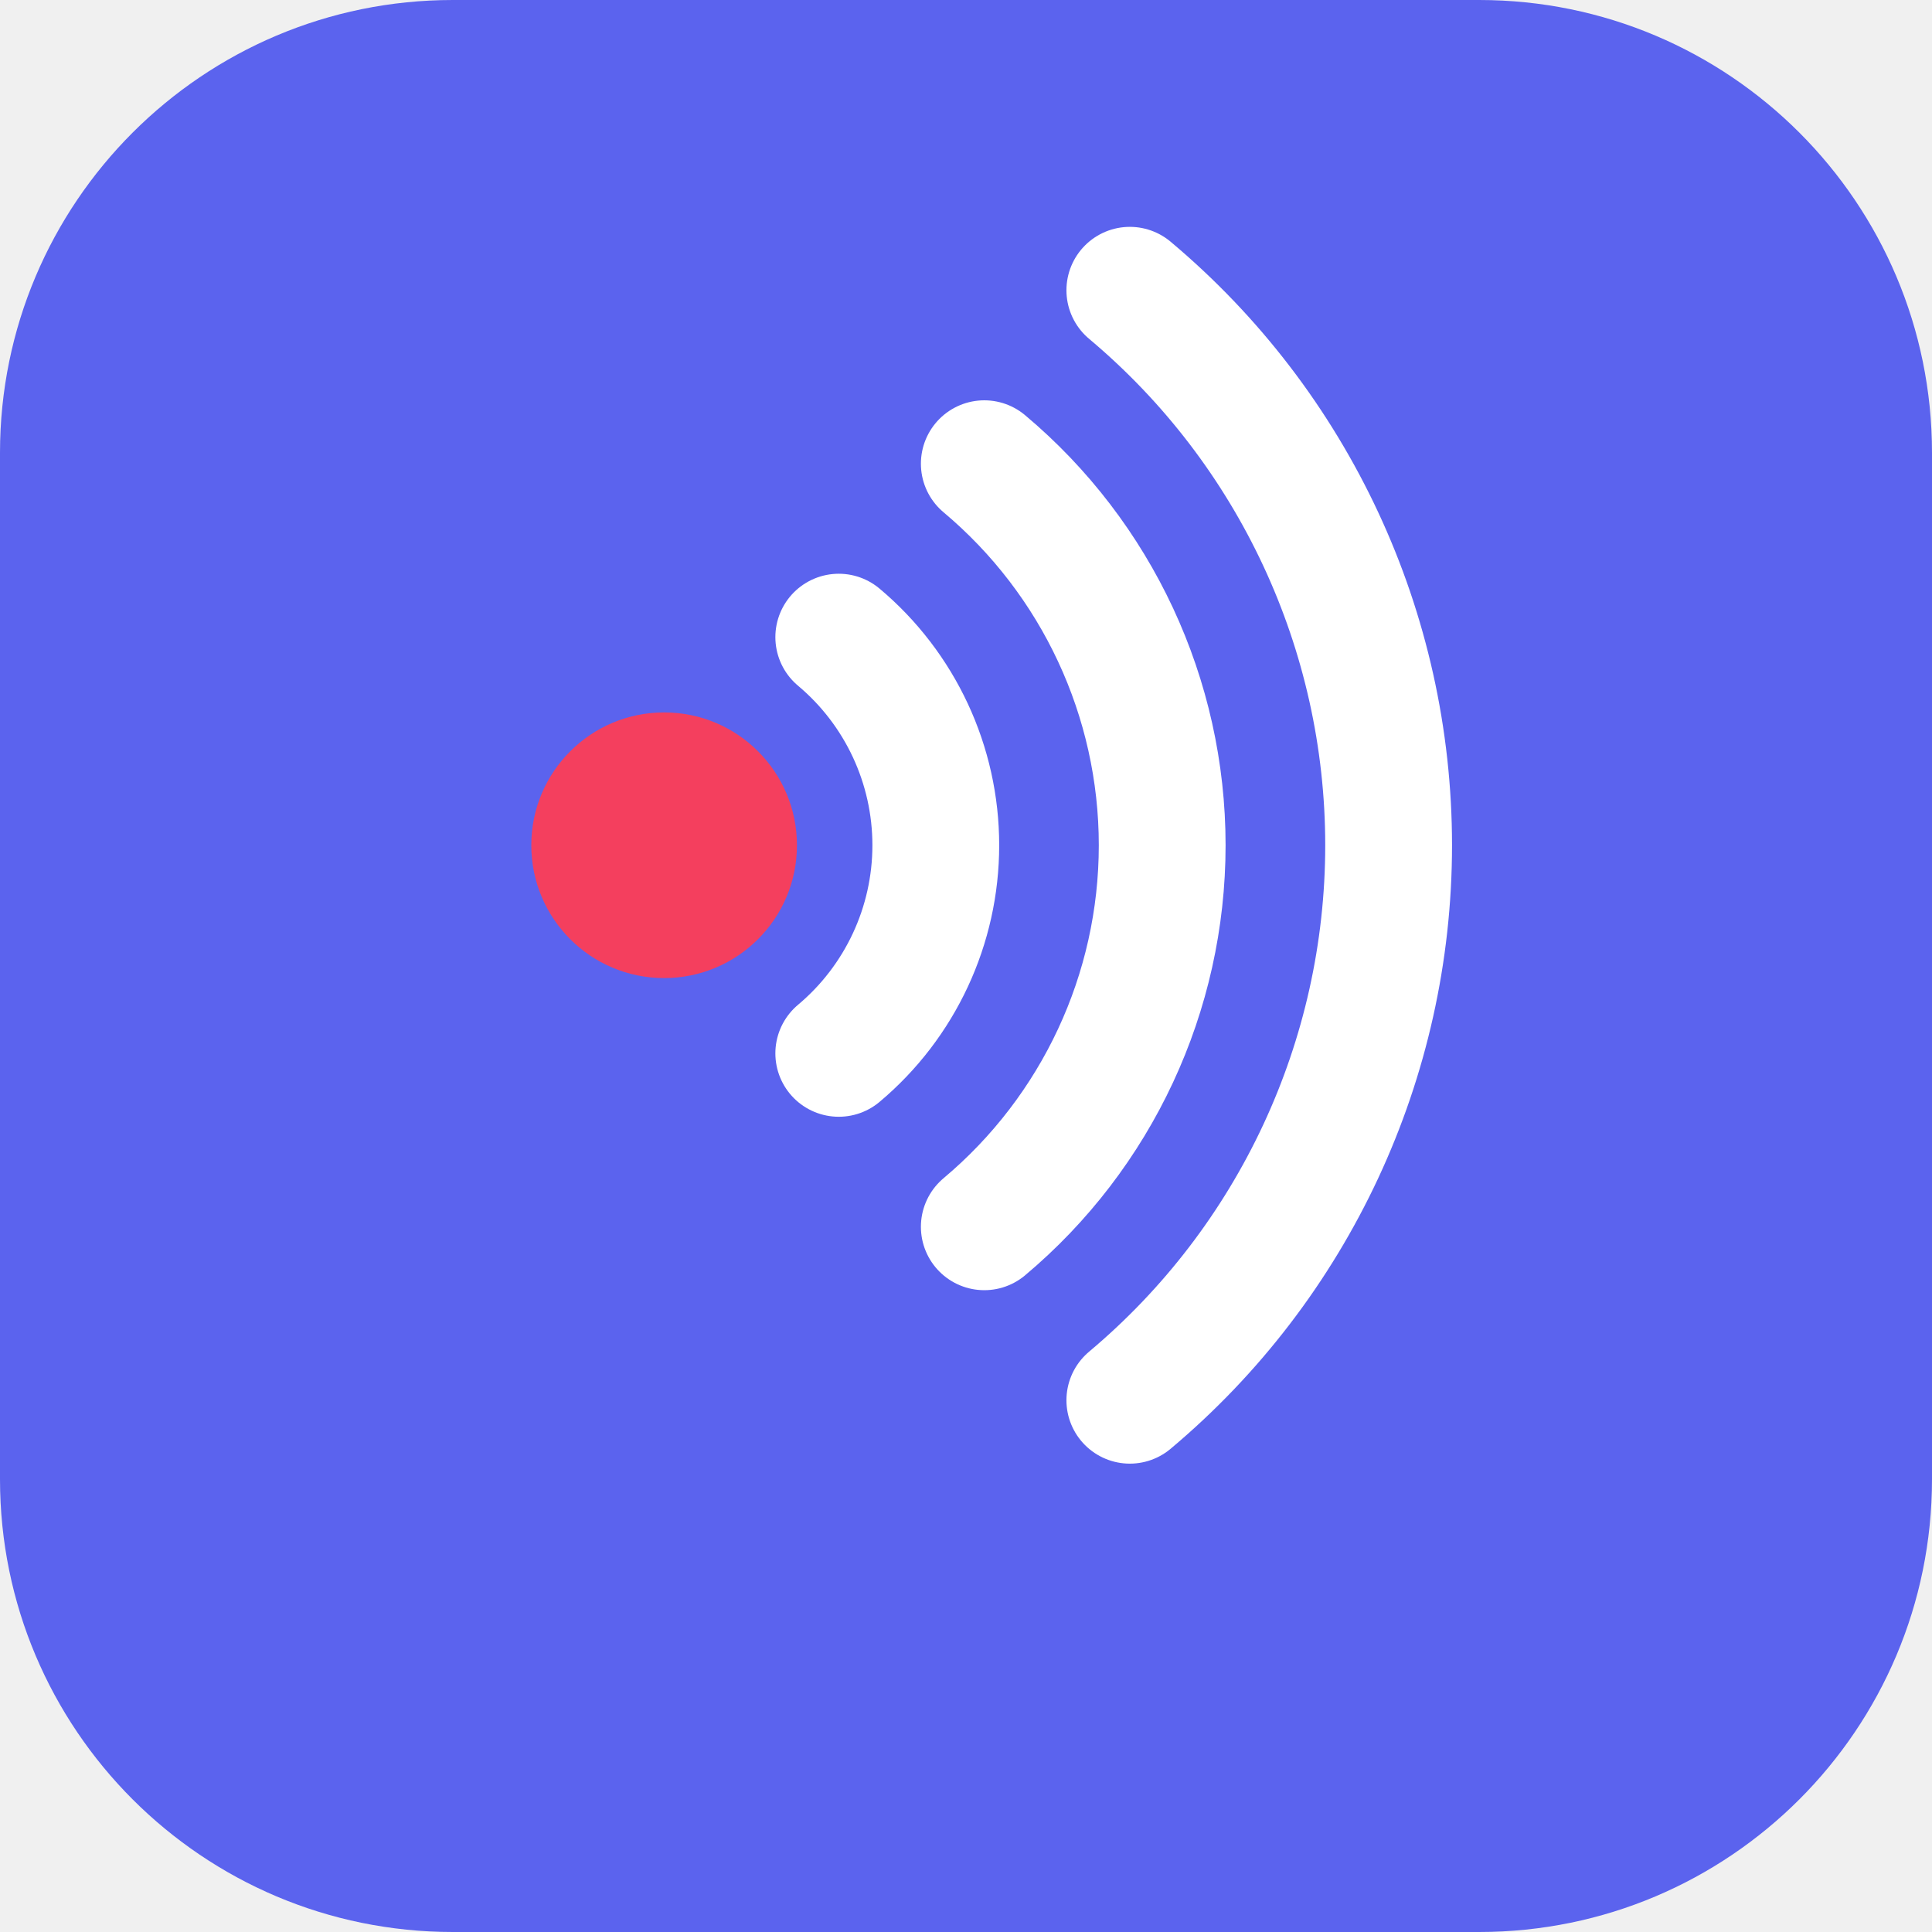
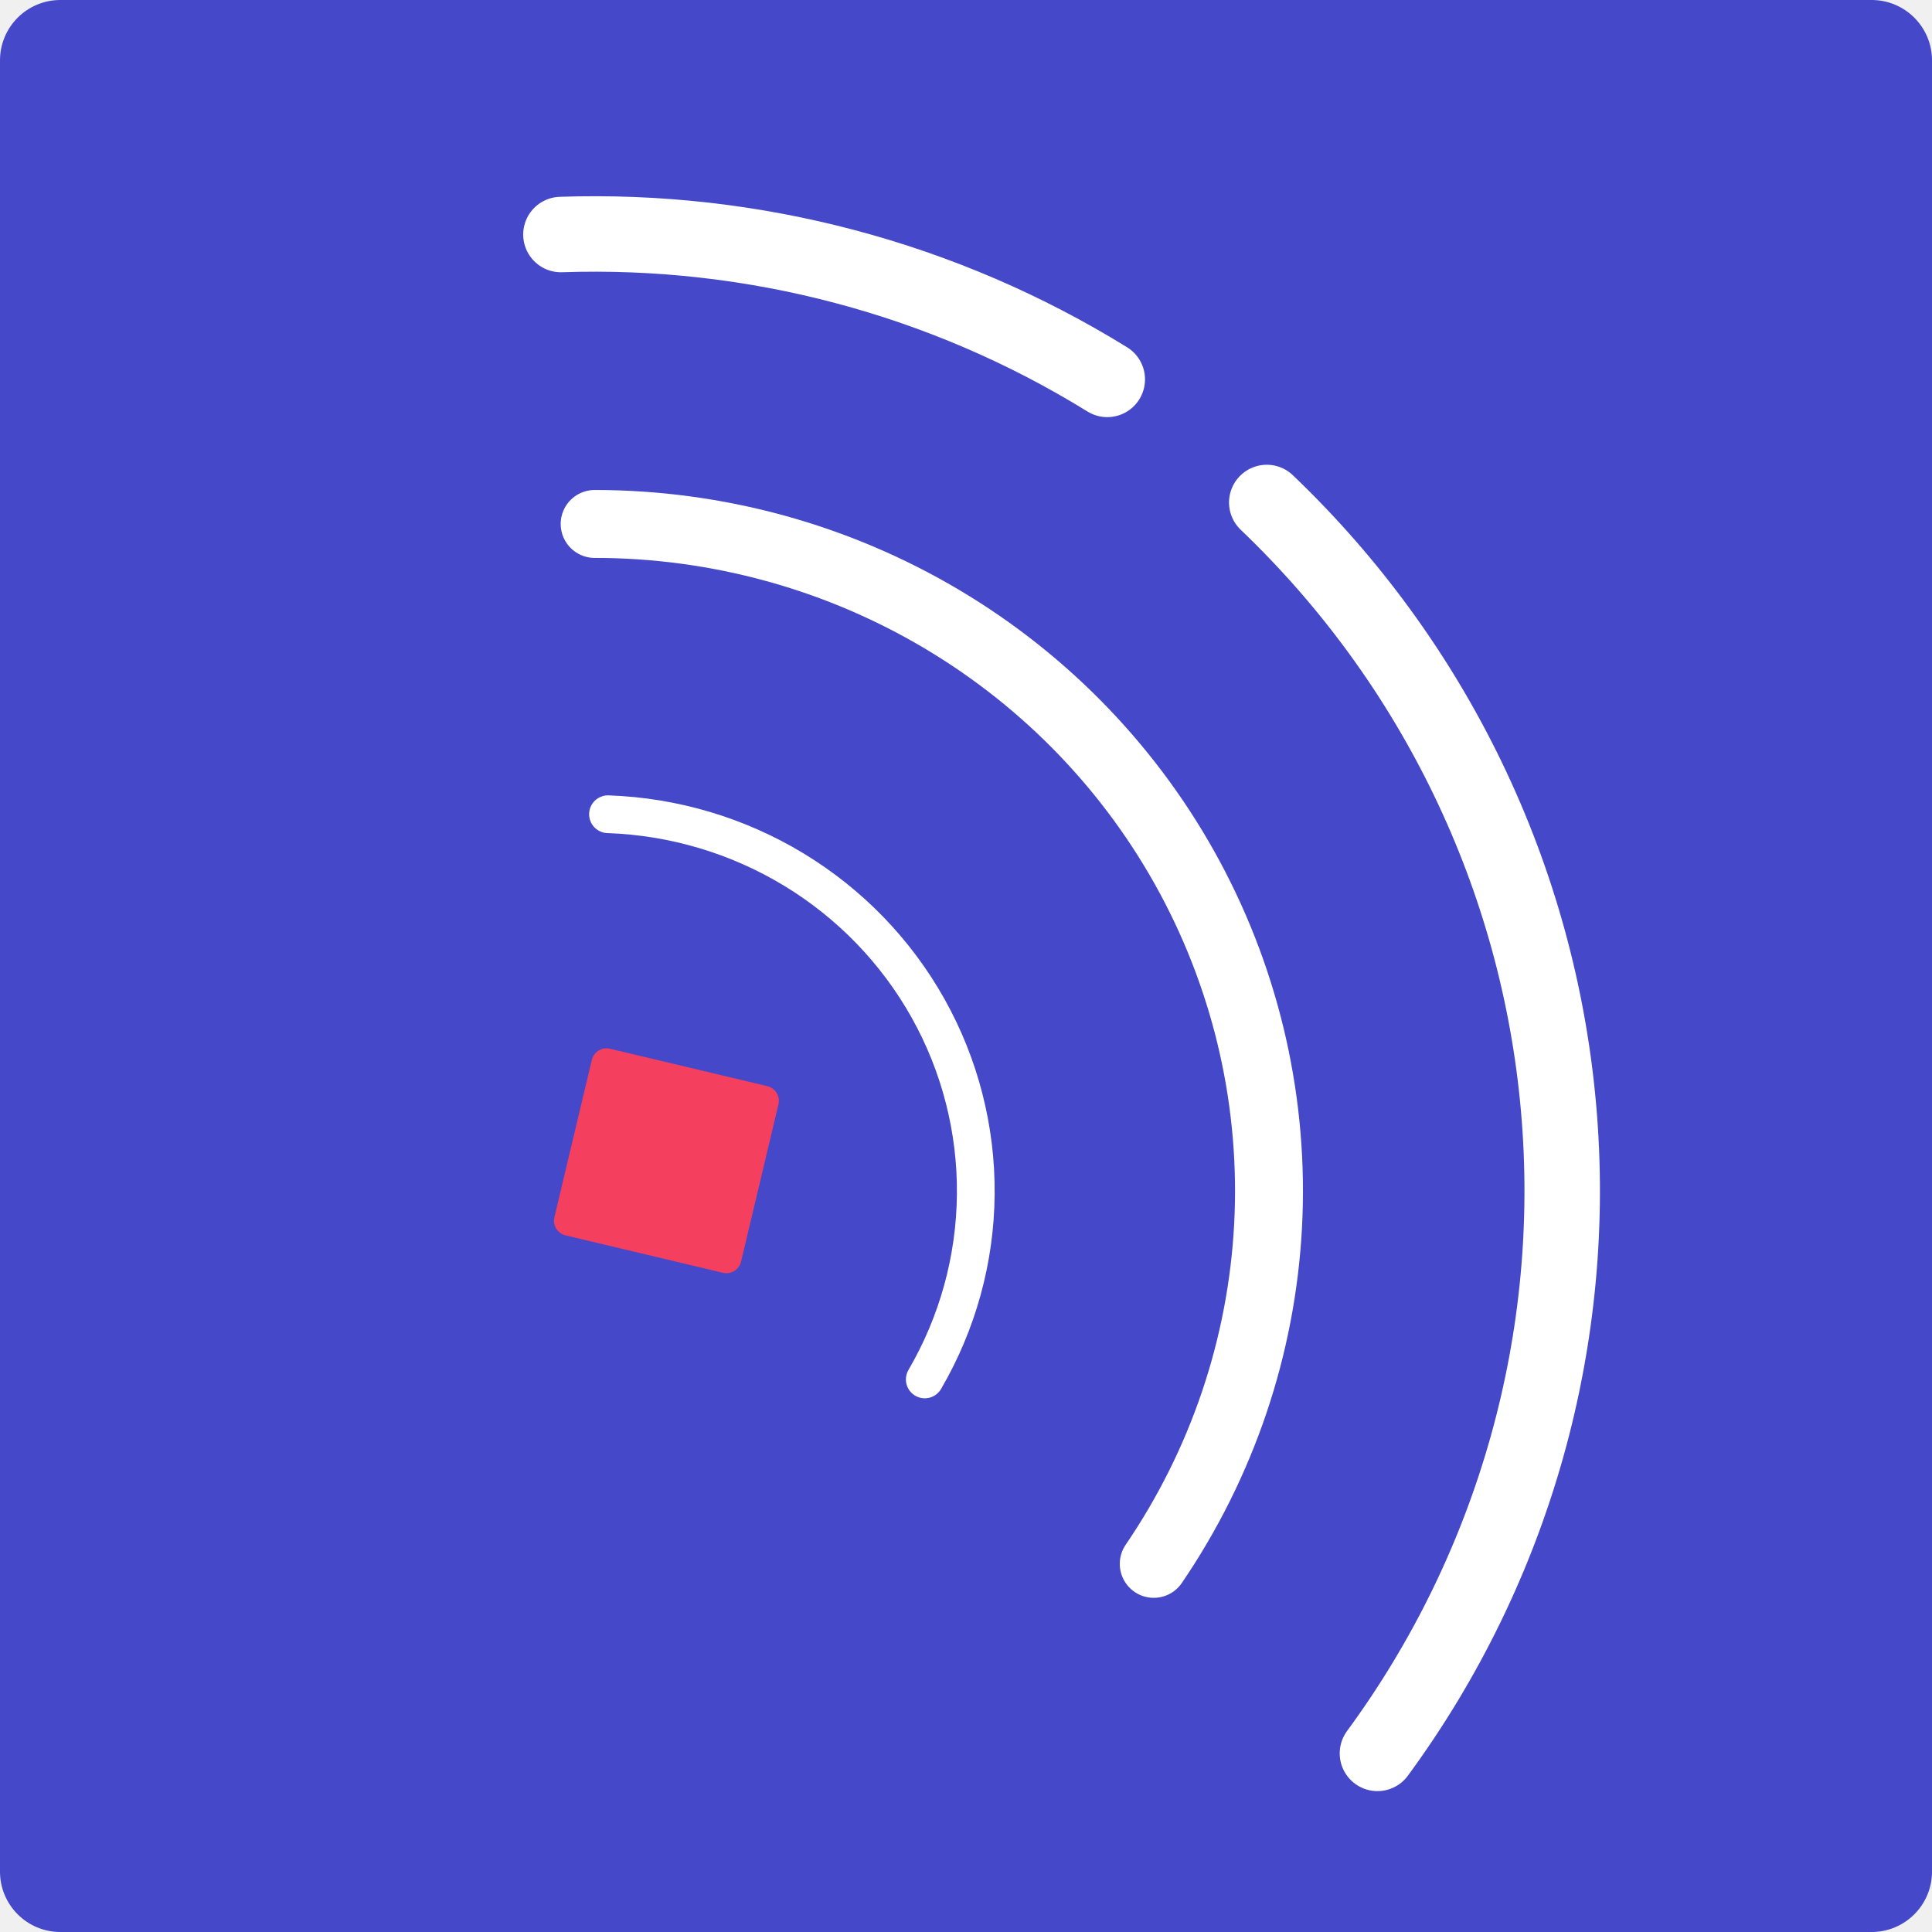
- <svg xmlns="http://www.w3.org/2000/svg" width="64" height="64" viewBox="0 0 64 64" fill="none">
-   <rect width="64" height="64" rx="15" fill="#5B63EE" />
-   <g stroke="#FFFFFF" stroke-width="4.2" stroke-linecap="round" fill="none">
-     <path d="M27.785 21.106 A9 9 0 0 1 27.785 34.894" />
-     <path d="M32.606 15.361 A16.5 16.5 0 0 1 32.606 40.639" />
-     <path d="M37.427 9.615 A24 24 0 0 1 37.427 46.385" />
-   </g>
-   <circle cx="22" cy="28" r="4.4" fill="#F43F5E" />
+ <svg xmlns="http://www.w3.org/2000/svg" width="512" height="512" viewBox="0 0 512 512" fill="none">
+   <rect width="512" height="512" rx="16" fill="#4548C9" />
+   <path d="M161.123 215.78C178.542 216.383 195.506 221.433 210.367 230.441C225.228 239.449 237.479 252.107 245.93 267.185C254.381 282.262 258.743 299.247 258.593 316.486C258.443 333.725 253.786 350.632 245.074 365.564" stroke="white" stroke-width="10" stroke-linecap="round" />
+   <path d="M157.587 138.851C190.014 138.85 221.83 147.575 249.626 164.093C277.422 180.611 300.15 204.298 315.375 232.617C330.6 260.936 337.749 292.819 336.054 324.849C334.359 356.879 323.885 387.85 305.754 414.442" stroke="white" stroke-width="18" stroke-linecap="round" />
+   <path d="M148.652 62.153C199.703 60.397 250.121 73.764 293.439 100.541" stroke="white" stroke-width="20" stroke-linecap="round" />
+   <path d="M335.707 133.164C380.177 175.639 407.635 232.577 413.024 293.491C418.414 354.405 401.372 415.194 365.037 464.664" stroke="white" stroke-width="20" stroke-linecap="round" />
+   <rect x="157.762" y="277" width="50.845" height="50.845" rx="4" transform="rotate(13.3754 157.762 277)" fill="#F43F5E" />
</svg>
